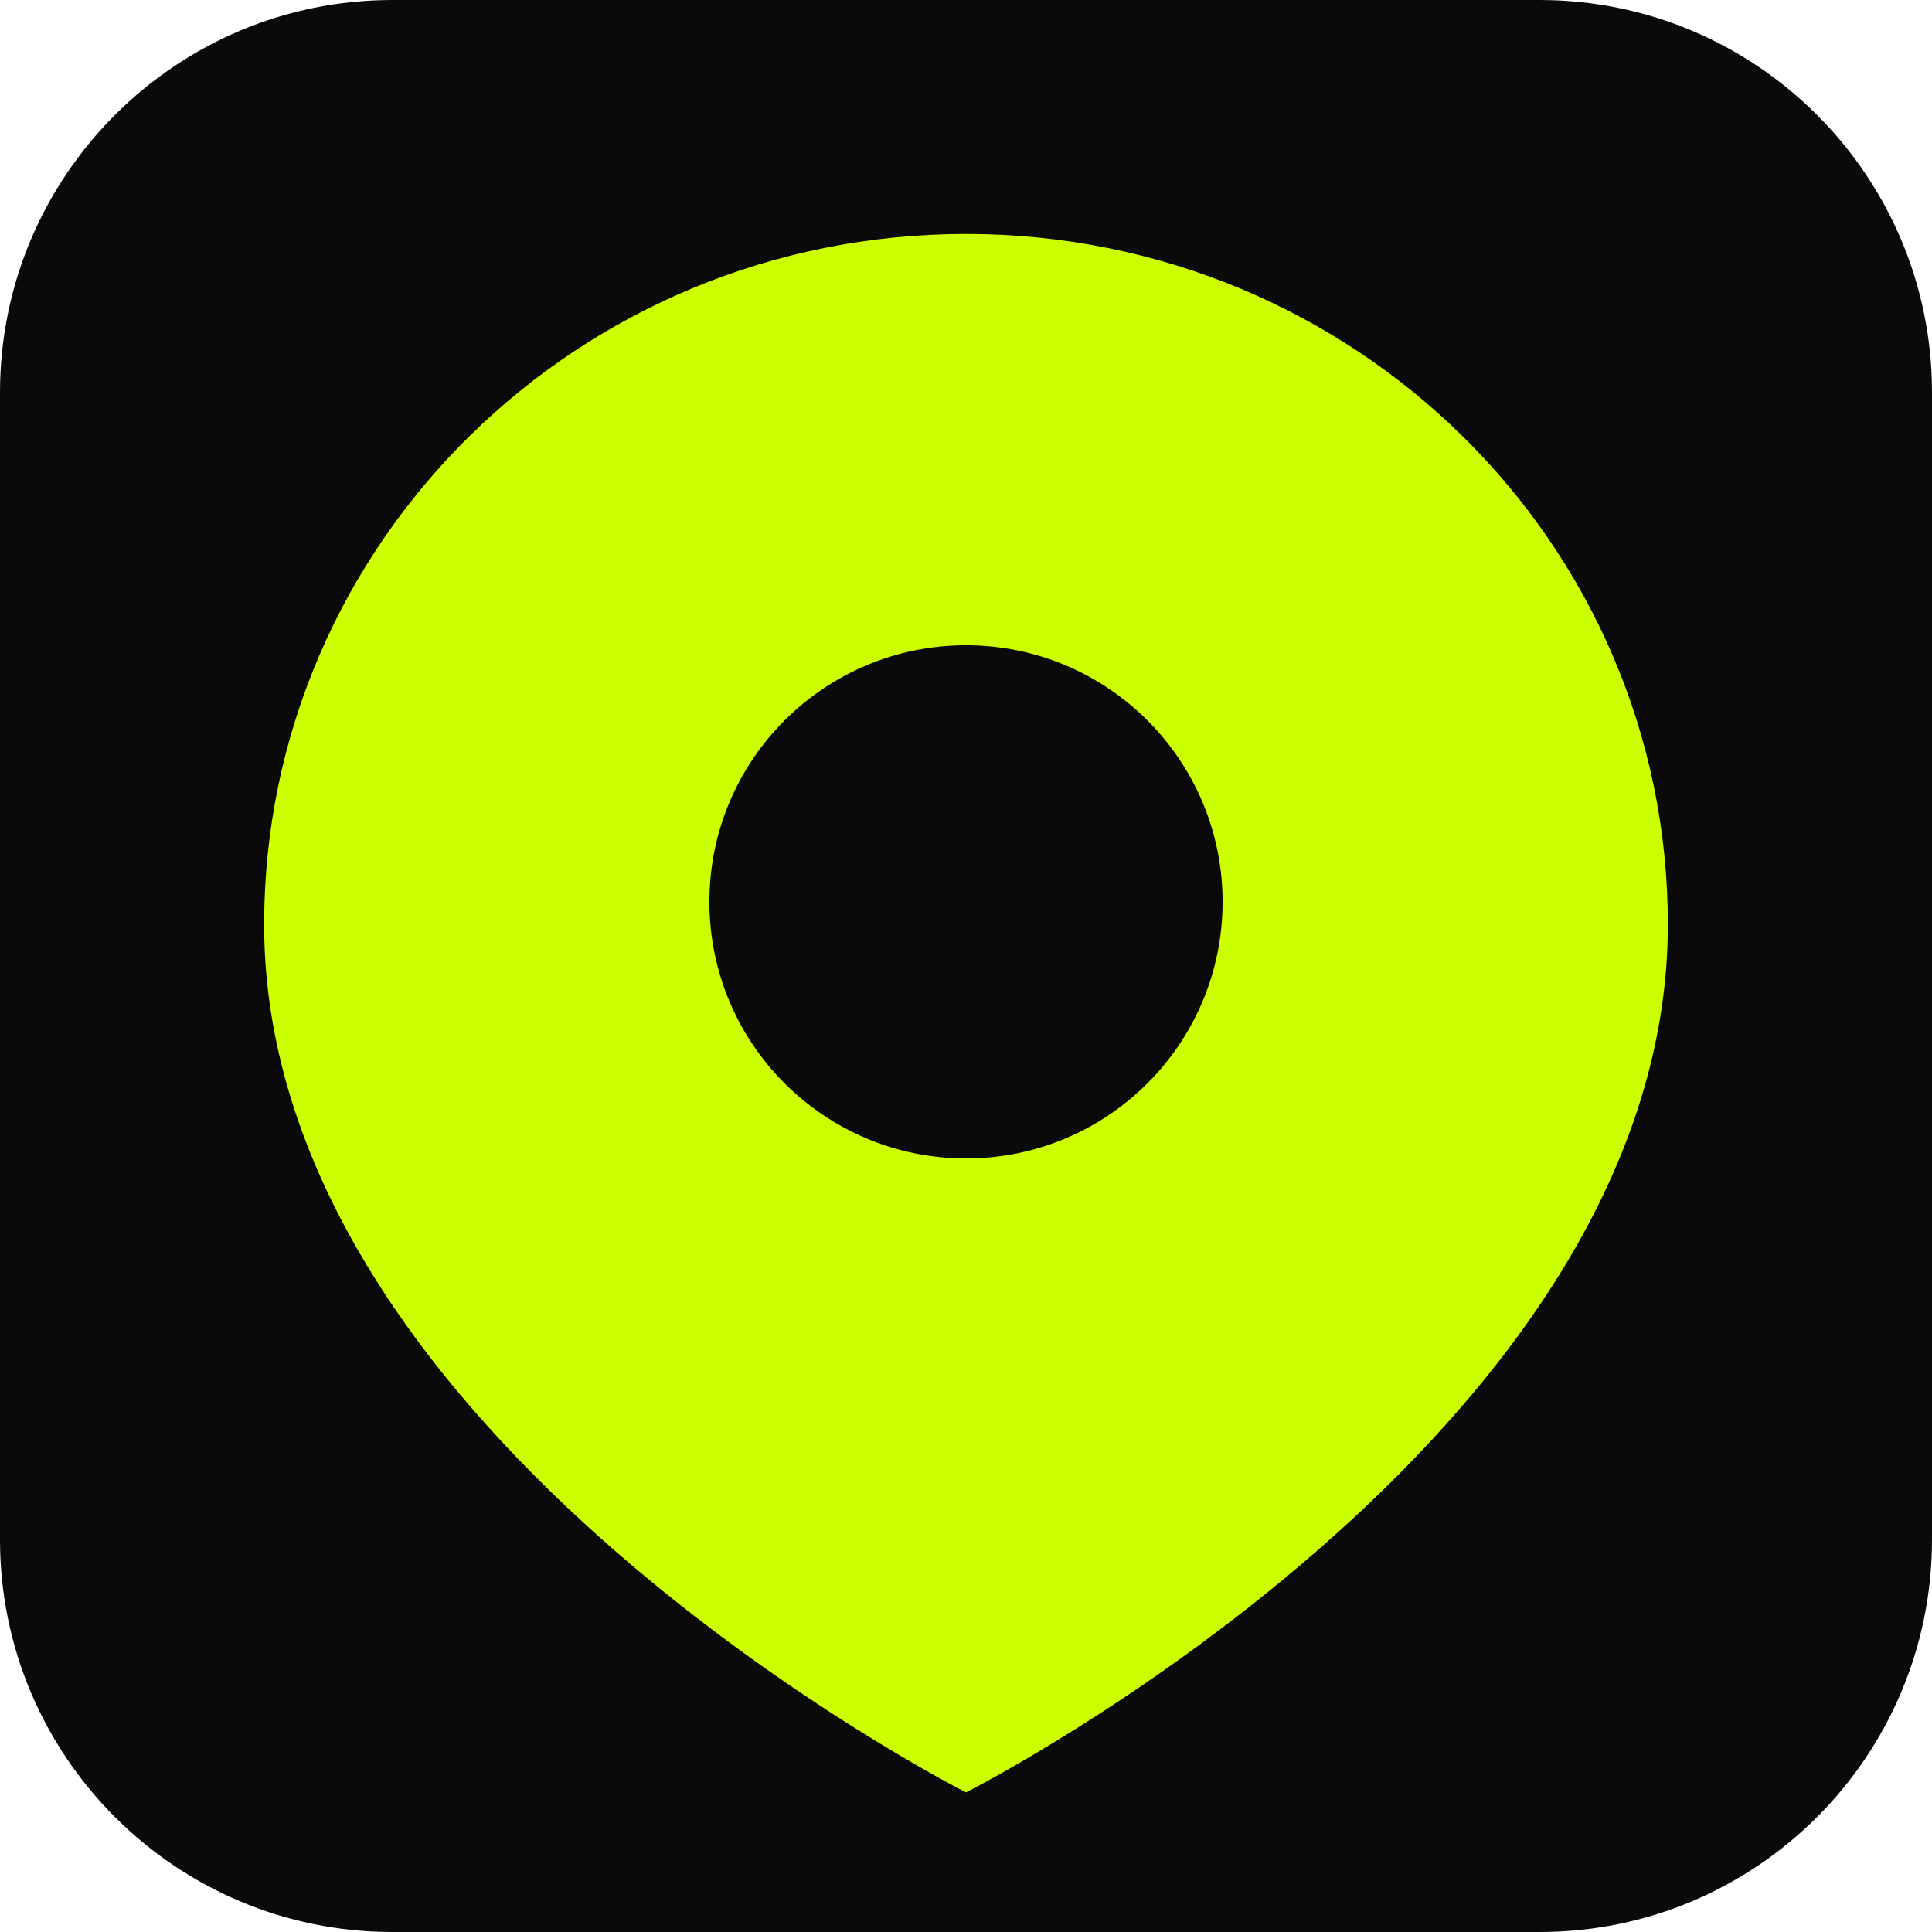
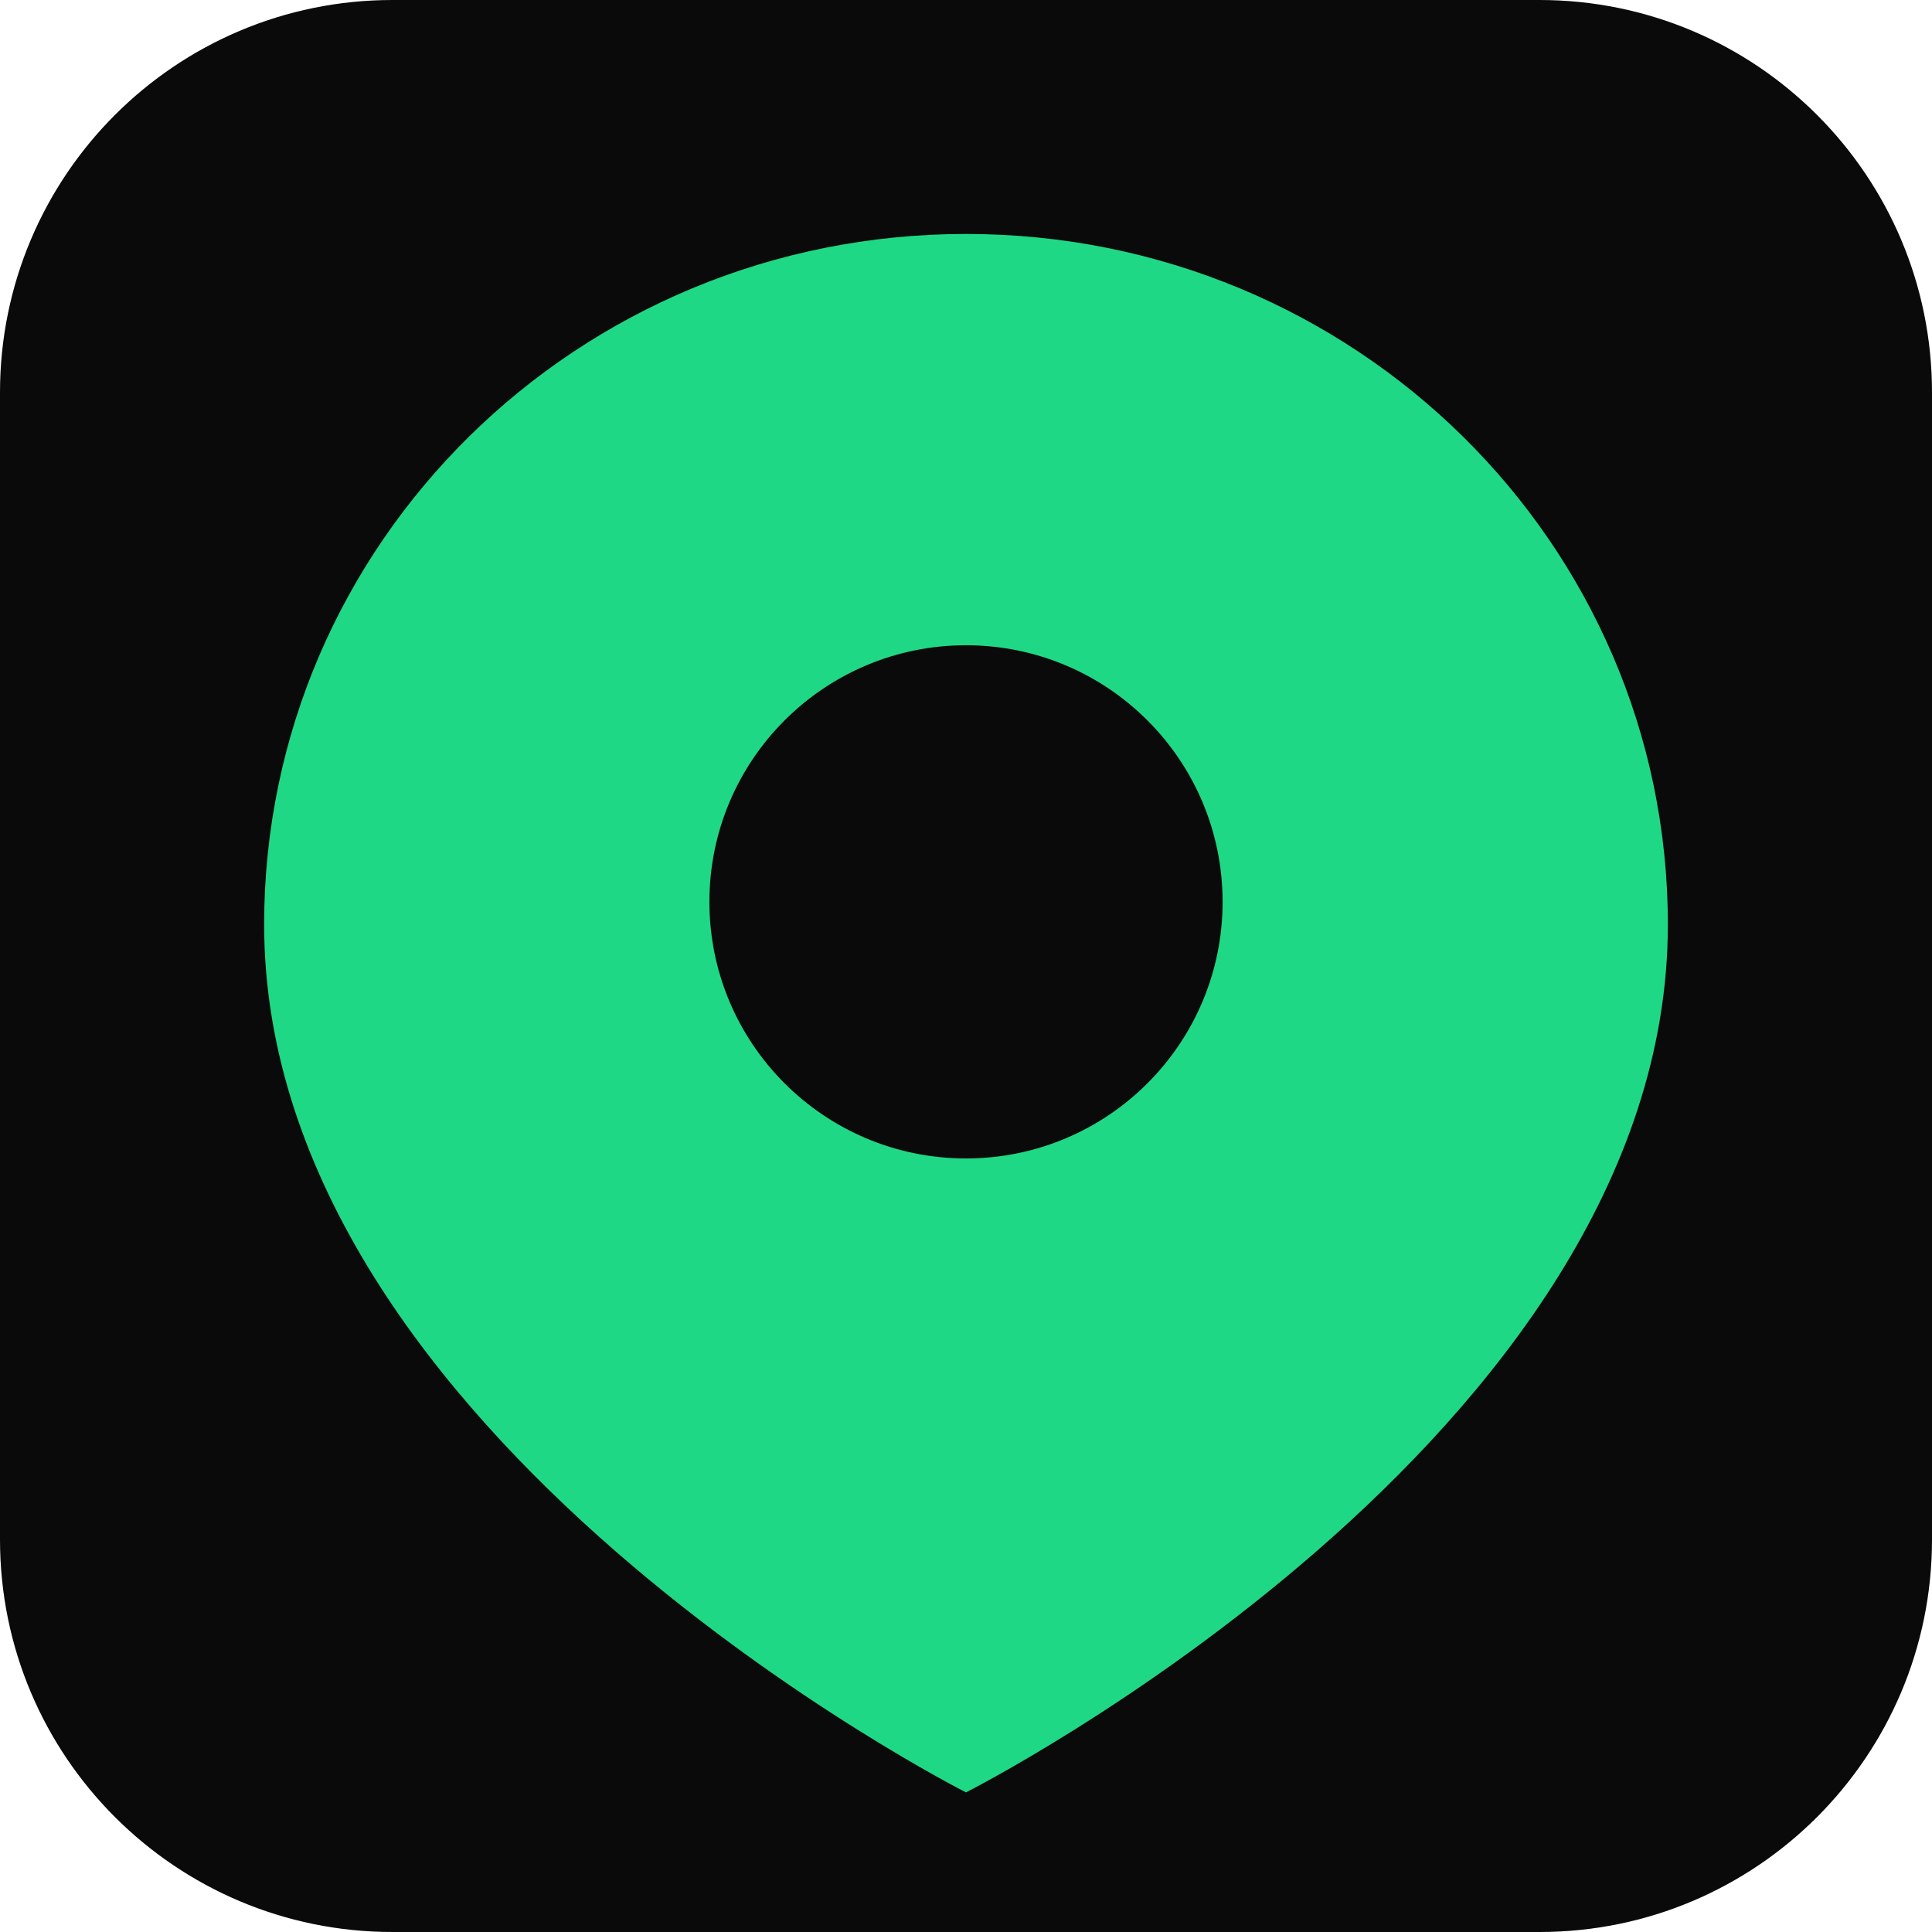
<svg xmlns="http://www.w3.org/2000/svg" viewBox="0 0 512 512" role="img" aria-labelledby="title">
  <rect width="512" height="512" rx="104" fill="#0a0a0a" />
-   <path d="M256 62C153 62 70 144 70 245c0 136 186 230 186 230s186-94 186-230C442 144 359 62 256 62Z" fill="#ccff00" />
+   <path d="M256 62C153 62 70 144 70 245c0 136 186 230 186 230s186-94 186-230C442 144 359 62 256 62Z" fill="#1fd886" />
  <circle cx="256" cy="239" r="68" fill="#0a0a0a" />
</svg>
